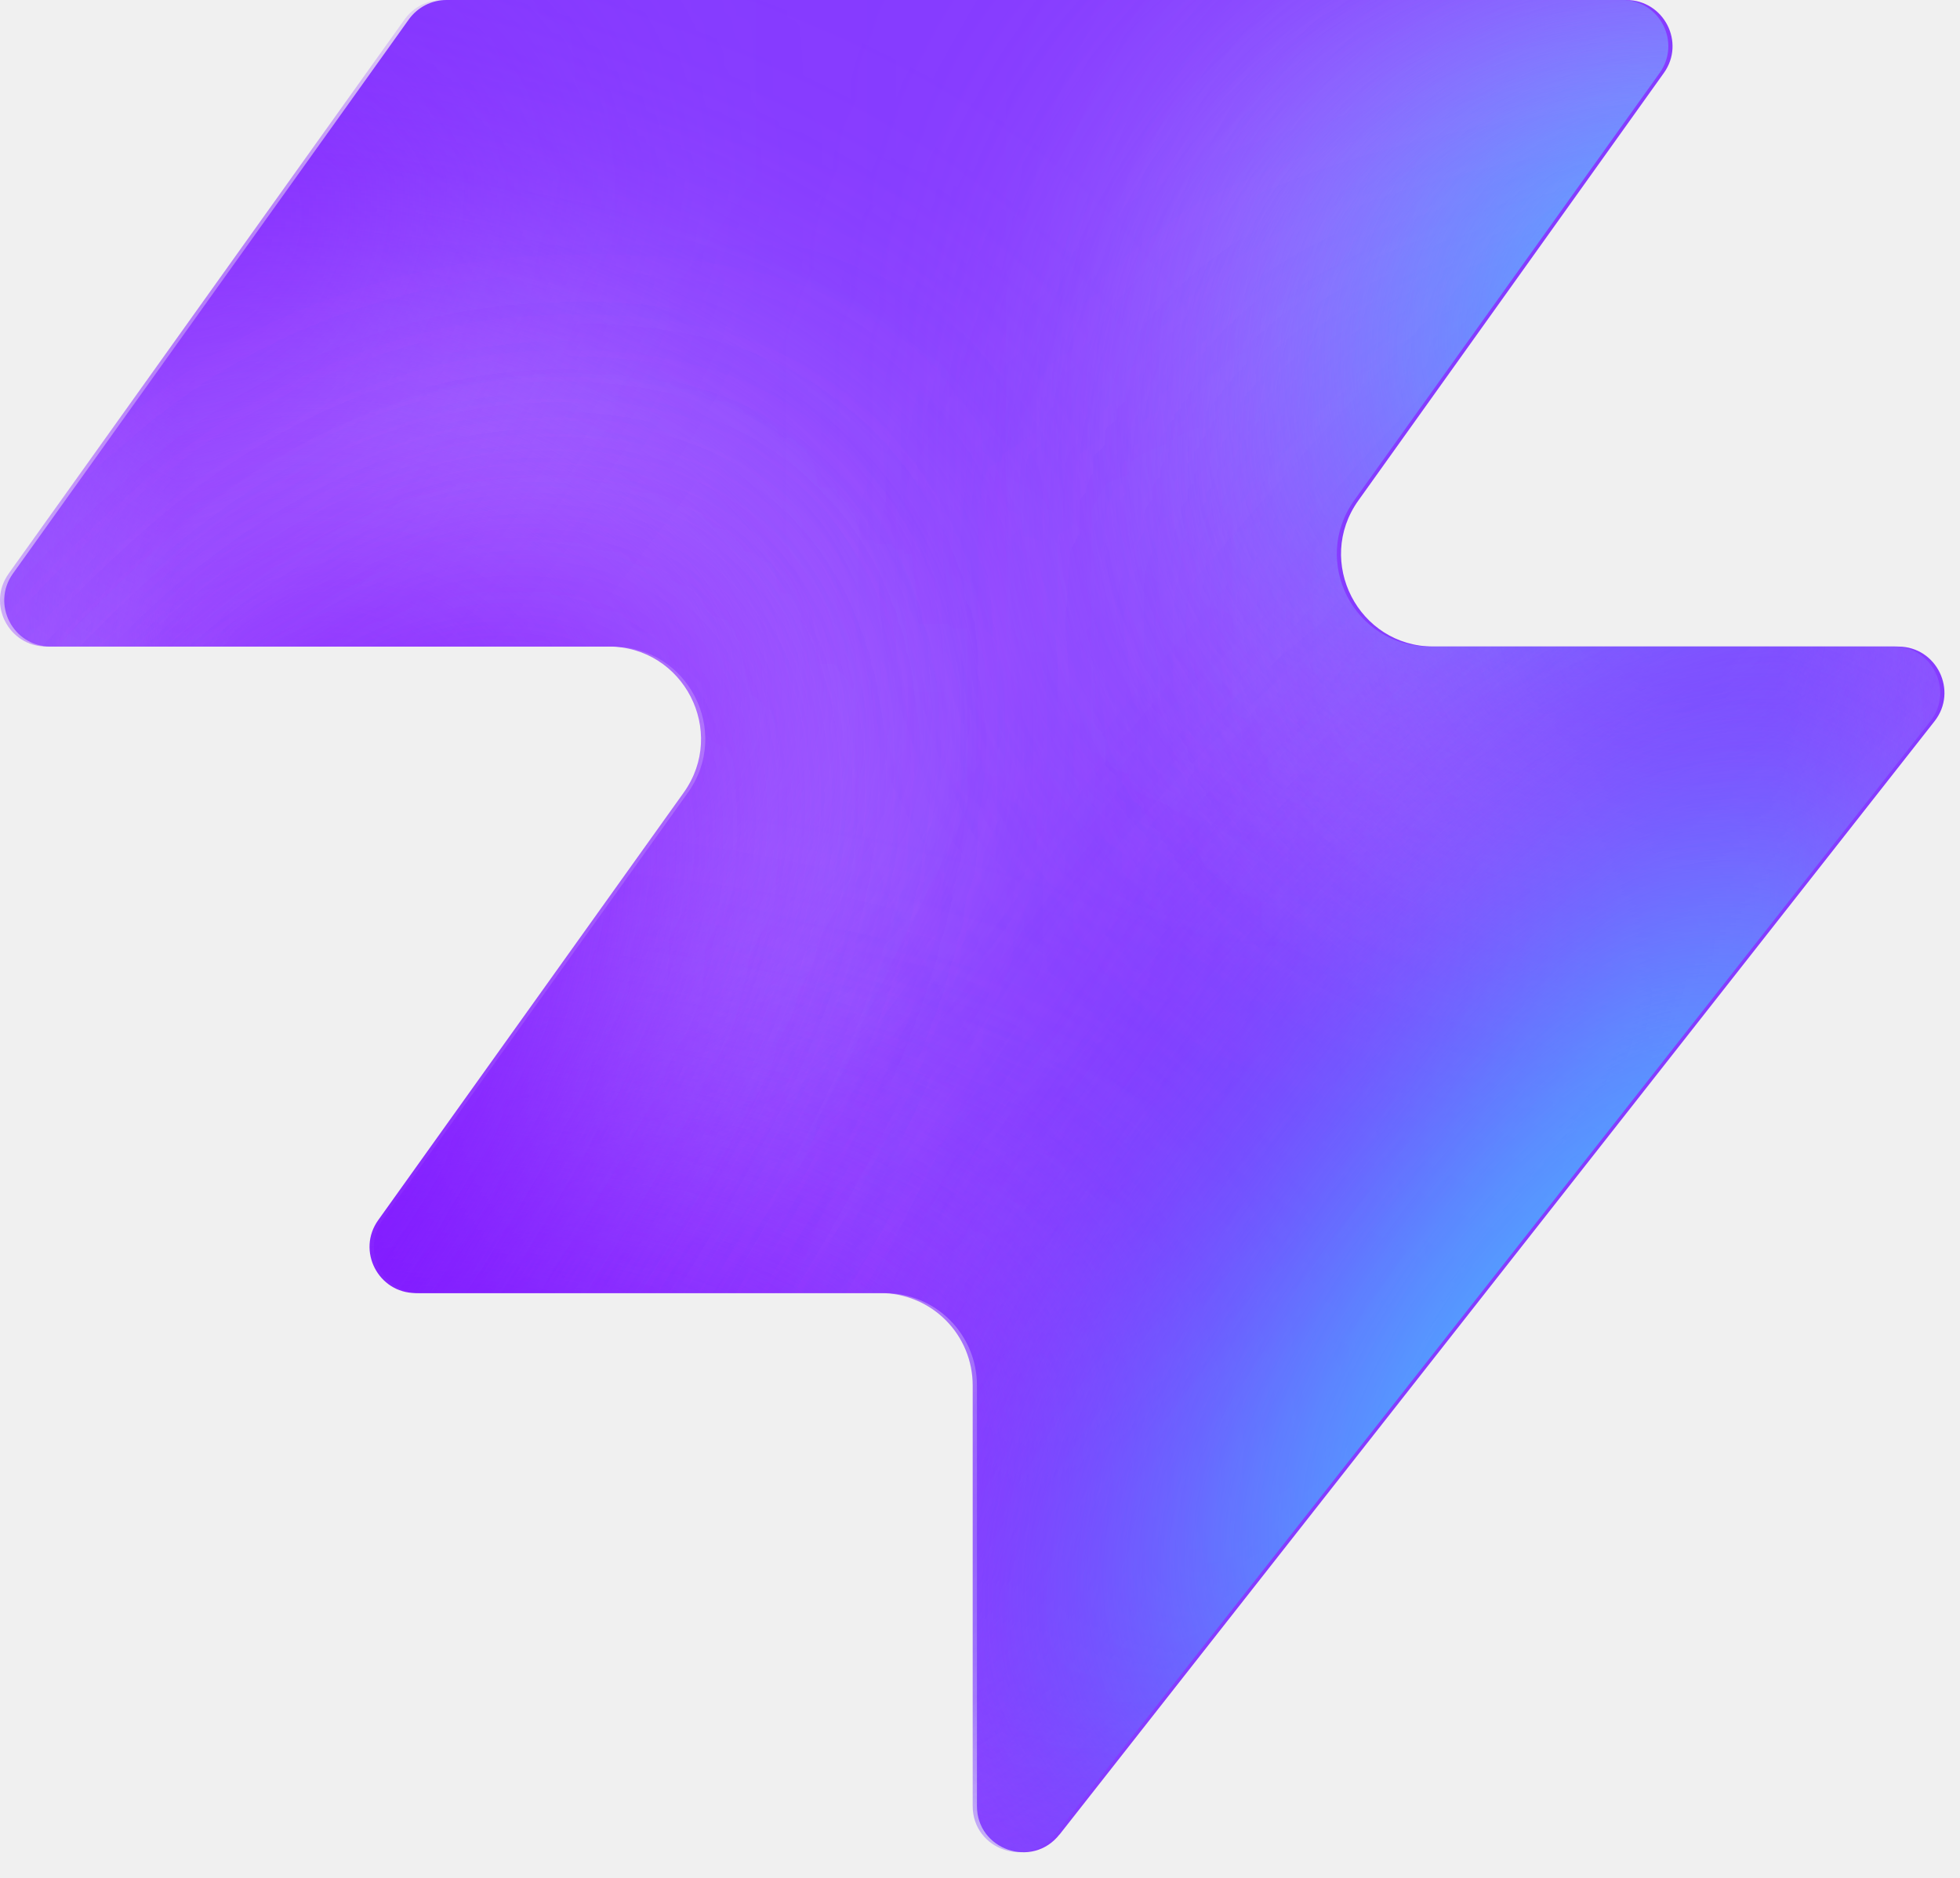
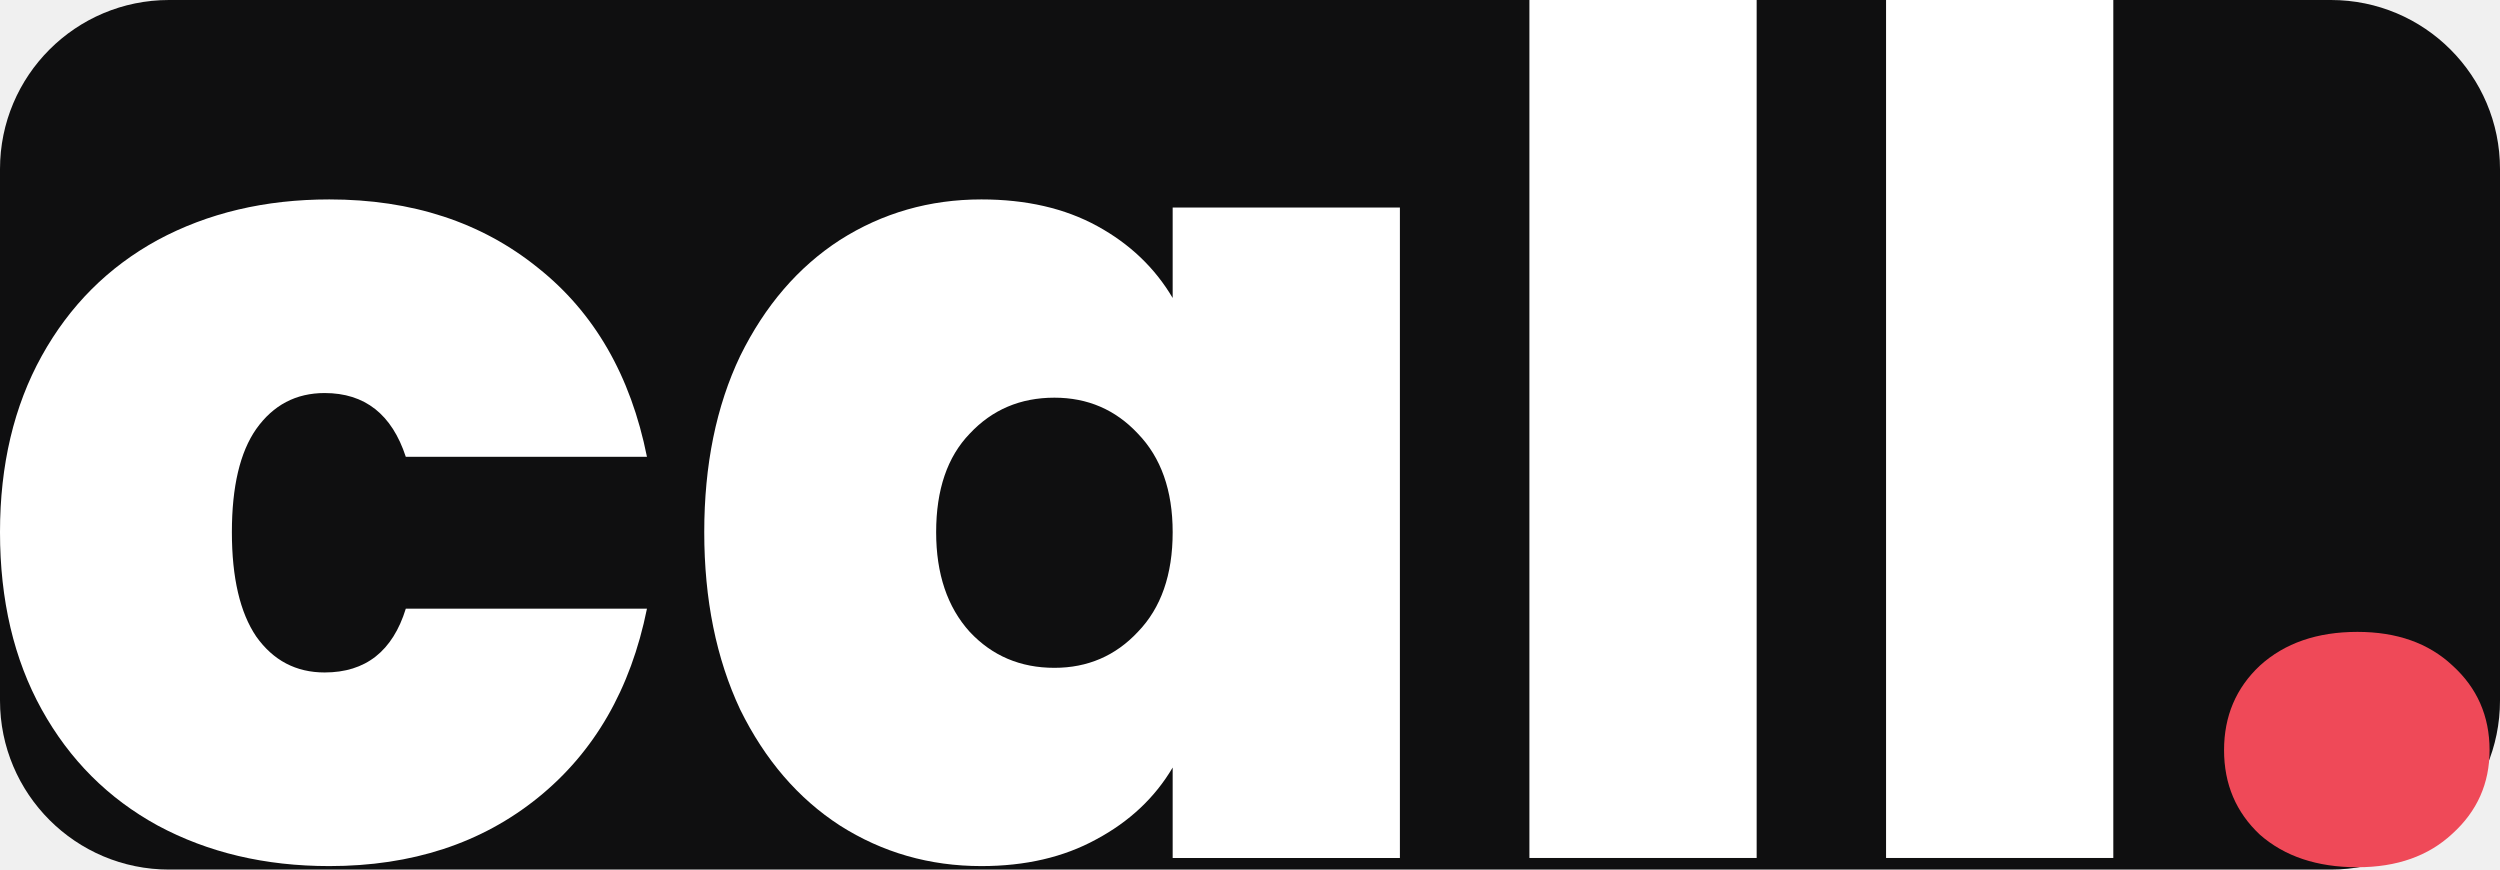
- <svg xmlns="http://www.w3.org/2000/svg" width="48" height="46" fill="none" viewBox="0 0 48 46">
-   <path fill="#863bff" d="M25.946 44.938c-.664.845-2.021.375-2.021-.698V33.937a2.26 2.26 0 0 0-2.262-2.262H10.287c-.92 0-1.456-1.04-.92-1.788l7.48-10.471c1.07-1.497 0-3.578-1.842-3.578H1.237c-.92 0-1.456-1.04-.92-1.788L10.013.474c.214-.297.556-.474.92-.474h28.894c.92 0 1.456 1.04.92 1.788l-7.48 10.471c-1.07 1.498 0 3.579 1.842 3.579h11.377c.943 0 1.473 1.088.89 1.83L25.947 44.94z" style="fill:#863bff;fill:color(display-p3 .525 .23 1);fill-opacity:1" />
-   <mask id="a" width="48" height="46" x="0" y="0" maskUnits="userSpaceOnUse" style="mask-type:alpha">
-     <path fill="#000" d="M25.842 44.938c-.664.844-2.021.375-2.021-.698V33.937a2.26 2.26 0 0 0-2.262-2.262H10.183c-.92 0-1.456-1.04-.92-1.788l7.48-10.471c1.07-1.498 0-3.579-1.842-3.579H1.133c-.92 0-1.456-1.04-.92-1.787L9.91.473c.214-.297.556-.474.92-.474h28.894c.92 0 1.456 1.04.92 1.788l-7.48 10.471c-1.07 1.498 0 3.578 1.842 3.578h11.377c.943 0 1.473 1.088.89 1.832L25.843 44.94z" style="fill:#000;fill-opacity:1" />
-   </mask>
-   <g mask="url(#a)">
-     <g filter="url(#b)">
-       <ellipse cx="5.508" cy="14.704" fill="#ede6ff" rx="5.508" ry="14.704" style="fill:#ede6ff;fill:color(display-p3 .927 .903 1);fill-opacity:1" transform="matrix(.00324 1 1 -.00324 -4.47 31.516)" />
-     </g>
-     <g filter="url(#c)">
-       <ellipse cx="10.399" cy="29.851" fill="#ede6ff" rx="10.399" ry="29.851" style="fill:#ede6ff;fill:color(display-p3 .927 .903 1);fill-opacity:1" transform="matrix(.00324 1 1 -.00324 -39.328 7.883)" />
-     </g>
-     <g filter="url(#d)">
-       <ellipse cx="5.508" cy="30.487" fill="#7e14ff" rx="5.508" ry="30.487" style="fill:#7e14ff;fill:color(display-p3 .492 .077 1);fill-opacity:1" transform="rotate(89.814 -25.913 -14.639)scale(1 -1)" />
-     </g>
-     <g filter="url(#e)">
-       <ellipse cx="5.508" cy="30.599" fill="#7e14ff" rx="5.508" ry="30.599" style="fill:#7e14ff;fill:color(display-p3 .492 .077 1);fill-opacity:1" transform="rotate(89.814 -32.644 -3.334)scale(1 -1)" />
-     </g>
-     <g filter="url(#f)">
-       <ellipse cx="5.508" cy="30.599" fill="#7e14ff" rx="5.508" ry="30.599" style="fill:#7e14ff;fill:color(display-p3 .492 .077 1);fill-opacity:1" transform="matrix(.00324 1 1 -.00324 -34.34 30.47)" />
-     </g>
-     <g filter="url(#g)">
-       <ellipse cx="14.072" cy="22.078" fill="#ede6ff" rx="14.072" ry="22.078" style="fill:#ede6ff;fill:color(display-p3 .927 .903 1);fill-opacity:1" transform="rotate(93.35 24.506 48.493)scale(-1 1)" />
-     </g>
-     <g filter="url(#h)">
-       <ellipse cx="3.47" cy="21.501" fill="#7e14ff" rx="3.47" ry="21.501" style="fill:#7e14ff;fill:color(display-p3 .492 .077 1);fill-opacity:1" transform="rotate(89.009 28.708 47.59)scale(-1 1)" />
-     </g>
-     <g filter="url(#i)">
-       <ellipse cx="3.47" cy="21.501" fill="#7e14ff" rx="3.47" ry="21.501" style="fill:#7e14ff;fill:color(display-p3 .492 .077 1);fill-opacity:1" transform="rotate(89.009 28.708 47.59)scale(-1 1)" />
-     </g>
-     <g filter="url(#j)">
-       <ellipse cx=".387" cy="8.972" fill="#7e14ff" rx="4.407" ry="29.108" style="fill:#7e14ff;fill:color(display-p3 .492 .077 1);fill-opacity:1" transform="rotate(39.51 .387 8.972)" />
-     </g>
-     <g filter="url(#k)">
-       <ellipse cx="47.523" cy="-6.092" fill="#7e14ff" rx="4.407" ry="29.108" style="fill:#7e14ff;fill:color(display-p3 .492 .077 1);fill-opacity:1" transform="rotate(37.892 47.523 -6.092)" />
-     </g>
-     <g filter="url(#l)">
-       <ellipse cx="41.412" cy="6.333" fill="#47bfff" rx="5.971" ry="9.665" style="fill:#47bfff;fill:color(display-p3 .28 .748 1);fill-opacity:1" transform="rotate(37.892 41.412 6.333)" />
-     </g>
-     <g filter="url(#m)">
-       <ellipse cx="-1.879" cy="38.332" fill="#7e14ff" rx="4.407" ry="29.108" style="fill:#7e14ff;fill:color(display-p3 .492 .077 1);fill-opacity:1" transform="rotate(37.892 -1.88 38.332)" />
-     </g>
-     <g filter="url(#n)">
-       <ellipse cx="-1.879" cy="38.332" fill="#7e14ff" rx="4.407" ry="29.108" style="fill:#7e14ff;fill:color(display-p3 .492 .077 1);fill-opacity:1" transform="rotate(37.892 -1.88 38.332)" />
-     </g>
-     <g filter="url(#o)">
-       <ellipse cx="35.651" cy="29.907" fill="#7e14ff" rx="4.407" ry="29.108" style="fill:#7e14ff;fill:color(display-p3 .492 .077 1);fill-opacity:1" transform="rotate(37.892 35.651 29.907)" />
-     </g>
-     <g filter="url(#p)">
-       <ellipse cx="38.418" cy="32.4" fill="#47bfff" rx="5.971" ry="15.297" style="fill:#47bfff;fill:color(display-p3 .28 .748 1);fill-opacity:1" transform="rotate(37.892 38.418 32.4)" />
-     </g>
-   </g>
-   <defs>
-     <filter id="b" width="60.045" height="41.654" x="-19.77" y="16.149" color-interpolation-filters="sRGB" filterUnits="userSpaceOnUse">
-       <feFlood flood-opacity="0" result="BackgroundImageFix" />
-       <feBlend in="SourceGraphic" in2="BackgroundImageFix" result="shape" />
-       <feGaussianBlur result="effect1_foregroundBlur_2002_17158" stdDeviation="7.659" />
-     </filter>
-     <filter id="c" width="90.34" height="51.437" x="-54.613" y="-7.533" color-interpolation-filters="sRGB" filterUnits="userSpaceOnUse">
-       <feFlood flood-opacity="0" result="BackgroundImageFix" />
-       <feBlend in="SourceGraphic" in2="BackgroundImageFix" result="shape" />
-       <feGaussianBlur result="effect1_foregroundBlur_2002_17158" stdDeviation="7.659" />
-     </filter>
-     <filter id="d" width="79.355" height="29.4" x="-49.64" y="2.03" color-interpolation-filters="sRGB" filterUnits="userSpaceOnUse">
-       <feFlood flood-opacity="0" result="BackgroundImageFix" />
-       <feBlend in="SourceGraphic" in2="BackgroundImageFix" result="shape" />
-       <feGaussianBlur result="effect1_foregroundBlur_2002_17158" stdDeviation="4.596" />
-     </filter>
-     <filter id="e" width="79.579" height="29.4" x="-45.045" y="20.029" color-interpolation-filters="sRGB" filterUnits="userSpaceOnUse">
-       <feFlood flood-opacity="0" result="BackgroundImageFix" />
-       <feBlend in="SourceGraphic" in2="BackgroundImageFix" result="shape" />
-       <feGaussianBlur result="effect1_foregroundBlur_2002_17158" stdDeviation="4.596" />
-     </filter>
-     <filter id="f" width="79.579" height="29.4" x="-43.513" y="21.178" color-interpolation-filters="sRGB" filterUnits="userSpaceOnUse">
-       <feFlood flood-opacity="0" result="BackgroundImageFix" />
-       <feBlend in="SourceGraphic" in2="BackgroundImageFix" result="shape" />
-       <feGaussianBlur result="effect1_foregroundBlur_2002_17158" stdDeviation="4.596" />
-     </filter>
-     <filter id="g" width="74.749" height="58.852" x="15.756" y="-17.901" color-interpolation-filters="sRGB" filterUnits="userSpaceOnUse">
-       <feFlood flood-opacity="0" result="BackgroundImageFix" />
-       <feBlend in="SourceGraphic" in2="BackgroundImageFix" result="shape" />
-       <feGaussianBlur result="effect1_foregroundBlur_2002_17158" stdDeviation="7.659" />
-     </filter>
-     <filter id="h" width="61.377" height="25.362" x="23.548" y="2.284" color-interpolation-filters="sRGB" filterUnits="userSpaceOnUse">
-       <feFlood flood-opacity="0" result="BackgroundImageFix" />
-       <feBlend in="SourceGraphic" in2="BackgroundImageFix" result="shape" />
-       <feGaussianBlur result="effect1_foregroundBlur_2002_17158" stdDeviation="4.596" />
-     </filter>
-     <filter id="i" width="61.377" height="25.362" x="23.548" y="2.284" color-interpolation-filters="sRGB" filterUnits="userSpaceOnUse">
-       <feFlood flood-opacity="0" result="BackgroundImageFix" />
-       <feBlend in="SourceGraphic" in2="BackgroundImageFix" result="shape" />
-       <feGaussianBlur result="effect1_foregroundBlur_2002_17158" stdDeviation="4.596" />
-     </filter>
-     <filter id="j" width="56.045" height="63.649" x="-27.636" y="-22.853" color-interpolation-filters="sRGB" filterUnits="userSpaceOnUse">
-       <feFlood flood-opacity="0" result="BackgroundImageFix" />
-       <feBlend in="SourceGraphic" in2="BackgroundImageFix" result="shape" />
-       <feGaussianBlur result="effect1_foregroundBlur_2002_17158" stdDeviation="4.596" />
-     </filter>
-     <filter id="k" width="54.814" height="64.646" x="20.116" y="-38.415" color-interpolation-filters="sRGB" filterUnits="userSpaceOnUse">
-       <feFlood flood-opacity="0" result="BackgroundImageFix" />
-       <feBlend in="SourceGraphic" in2="BackgroundImageFix" result="shape" />
-       <feGaussianBlur result="effect1_foregroundBlur_2002_17158" stdDeviation="4.596" />
-     </filter>
-     <filter id="l" width="33.541" height="35.313" x="24.641" y="-11.323" color-interpolation-filters="sRGB" filterUnits="userSpaceOnUse">
-       <feFlood flood-opacity="0" result="BackgroundImageFix" />
-       <feBlend in="SourceGraphic" in2="BackgroundImageFix" result="shape" />
-       <feGaussianBlur result="effect1_foregroundBlur_2002_17158" stdDeviation="4.596" />
-     </filter>
-     <filter id="m" width="54.814" height="64.646" x="-29.286" y="6.009" color-interpolation-filters="sRGB" filterUnits="userSpaceOnUse">
-       <feFlood flood-opacity="0" result="BackgroundImageFix" />
-       <feBlend in="SourceGraphic" in2="BackgroundImageFix" result="shape" />
-       <feGaussianBlur result="effect1_foregroundBlur_2002_17158" stdDeviation="4.596" />
-     </filter>
-     <filter id="n" width="54.814" height="64.646" x="-29.286" y="6.009" color-interpolation-filters="sRGB" filterUnits="userSpaceOnUse">
-       <feFlood flood-opacity="0" result="BackgroundImageFix" />
-       <feBlend in="SourceGraphic" in2="BackgroundImageFix" result="shape" />
-       <feGaussianBlur result="effect1_foregroundBlur_2002_17158" stdDeviation="4.596" />
-     </filter>
-     <filter id="o" width="54.814" height="64.646" x="8.244" y="-2.416" color-interpolation-filters="sRGB" filterUnits="userSpaceOnUse">
-       <feFlood flood-opacity="0" result="BackgroundImageFix" />
-       <feBlend in="SourceGraphic" in2="BackgroundImageFix" result="shape" />
-       <feGaussianBlur result="effect1_foregroundBlur_2002_17158" stdDeviation="4.596" />
-     </filter>
-     <filter id="p" width="39.409" height="43.623" x="18.713" y="10.588" color-interpolation-filters="sRGB" filterUnits="userSpaceOnUse">
-       <feFlood flood-opacity="0" result="BackgroundImageFix" />
-       <feBlend in="SourceGraphic" in2="BackgroundImageFix" result="shape" />
-       <feGaussianBlur result="effect1_foregroundBlur_2002_17158" stdDeviation="4.596" />
-     </filter>
-   </defs>
+ <svg xmlns="http://www.w3.org/2000/svg" width="207" height="72" viewBox="0 0 207 72" fill="none">
+   <rect width="207" height="72" rx="14" fill="#0F0F10" />
+   <path d="M174.982 0V71.04H156.166V0H174.982Z" fill="white" />
+   <path d="M145.451 0V71.04H126.635V0H145.451Z" fill="white" />
+   <path d="M58.312 44.064C58.312 38.496 59.304 33.632 61.288 29.472C63.337 25.312 66.088 22.112 69.544 19.872C73.064 17.632 76.969 16.512 81.257 16.512C84.969 16.512 88.168 17.248 90.856 18.72C93.544 20.192 95.624 22.176 97.097 24.672V17.184H115.912V71.04H97.097V63.552C95.624 66.048 93.513 68.032 90.76 69.504C88.073 70.976 84.904 71.712 81.257 71.712C76.969 71.712 73.064 70.592 69.544 68.352C66.088 66.112 63.337 62.912 61.288 58.752C59.304 54.528 58.312 49.632 58.312 44.064ZM97.097 44.064C97.097 40.608 96.136 37.888 94.216 35.904C92.361 33.92 90.056 32.928 87.305 32.928C84.489 32.928 82.153 33.92 80.296 35.904C78.441 37.824 77.513 40.544 77.513 44.064C77.513 47.52 78.441 50.272 80.296 52.32C82.153 54.304 84.489 55.296 87.305 55.296C90.056 55.296 92.361 54.304 94.216 52.32C96.136 50.336 97.097 47.584 97.097 44.064Z" fill="white" />
+   <path d="M0 44.064C0 38.496 1.152 33.632 3.456 29.472C5.76 25.312 8.96 22.112 13.056 19.872C17.216 17.632 21.952 16.512 27.264 16.512C34.112 16.512 39.872 18.4 44.544 22.176C49.216 25.888 52.224 31.104 53.568 37.824H33.6C32.448 34.304 30.208 32.544 26.88 32.544C24.512 32.544 22.624 33.536 21.216 35.52C19.872 37.44 19.2 40.288 19.2 44.064C19.2 47.84 19.872 50.72 21.216 52.704C22.624 54.688 24.512 55.68 26.88 55.68C30.272 55.68 32.512 53.92 33.6 50.4H53.568C52.224 57.056 49.216 62.272 44.544 66.048C39.872 69.824 34.112 71.712 27.264 71.712C21.952 71.712 17.216 70.592 13.056 68.352C8.96 66.112 5.76 62.912 3.456 58.752C1.152 54.592 0 49.696 0 44.064Z" fill="white" />
+   <path d="M195.192 71.808C191.864 71.808 189.176 70.912 187.128 69.12C185.144 67.264 184.152 64.928 184.152 62.112C184.152 59.296 185.144 56.96 187.128 55.104C189.176 53.248 191.864 52.32 195.192 52.32C198.456 52.32 201.08 53.248 203.064 55.104C205.112 56.96 206.136 59.296 206.136 62.112C206.136 64.864 205.112 67.168 203.064 69.024C201.08 70.88 198.456 71.808 195.192 71.808Z" fill="#EF4958" />
</svg>
